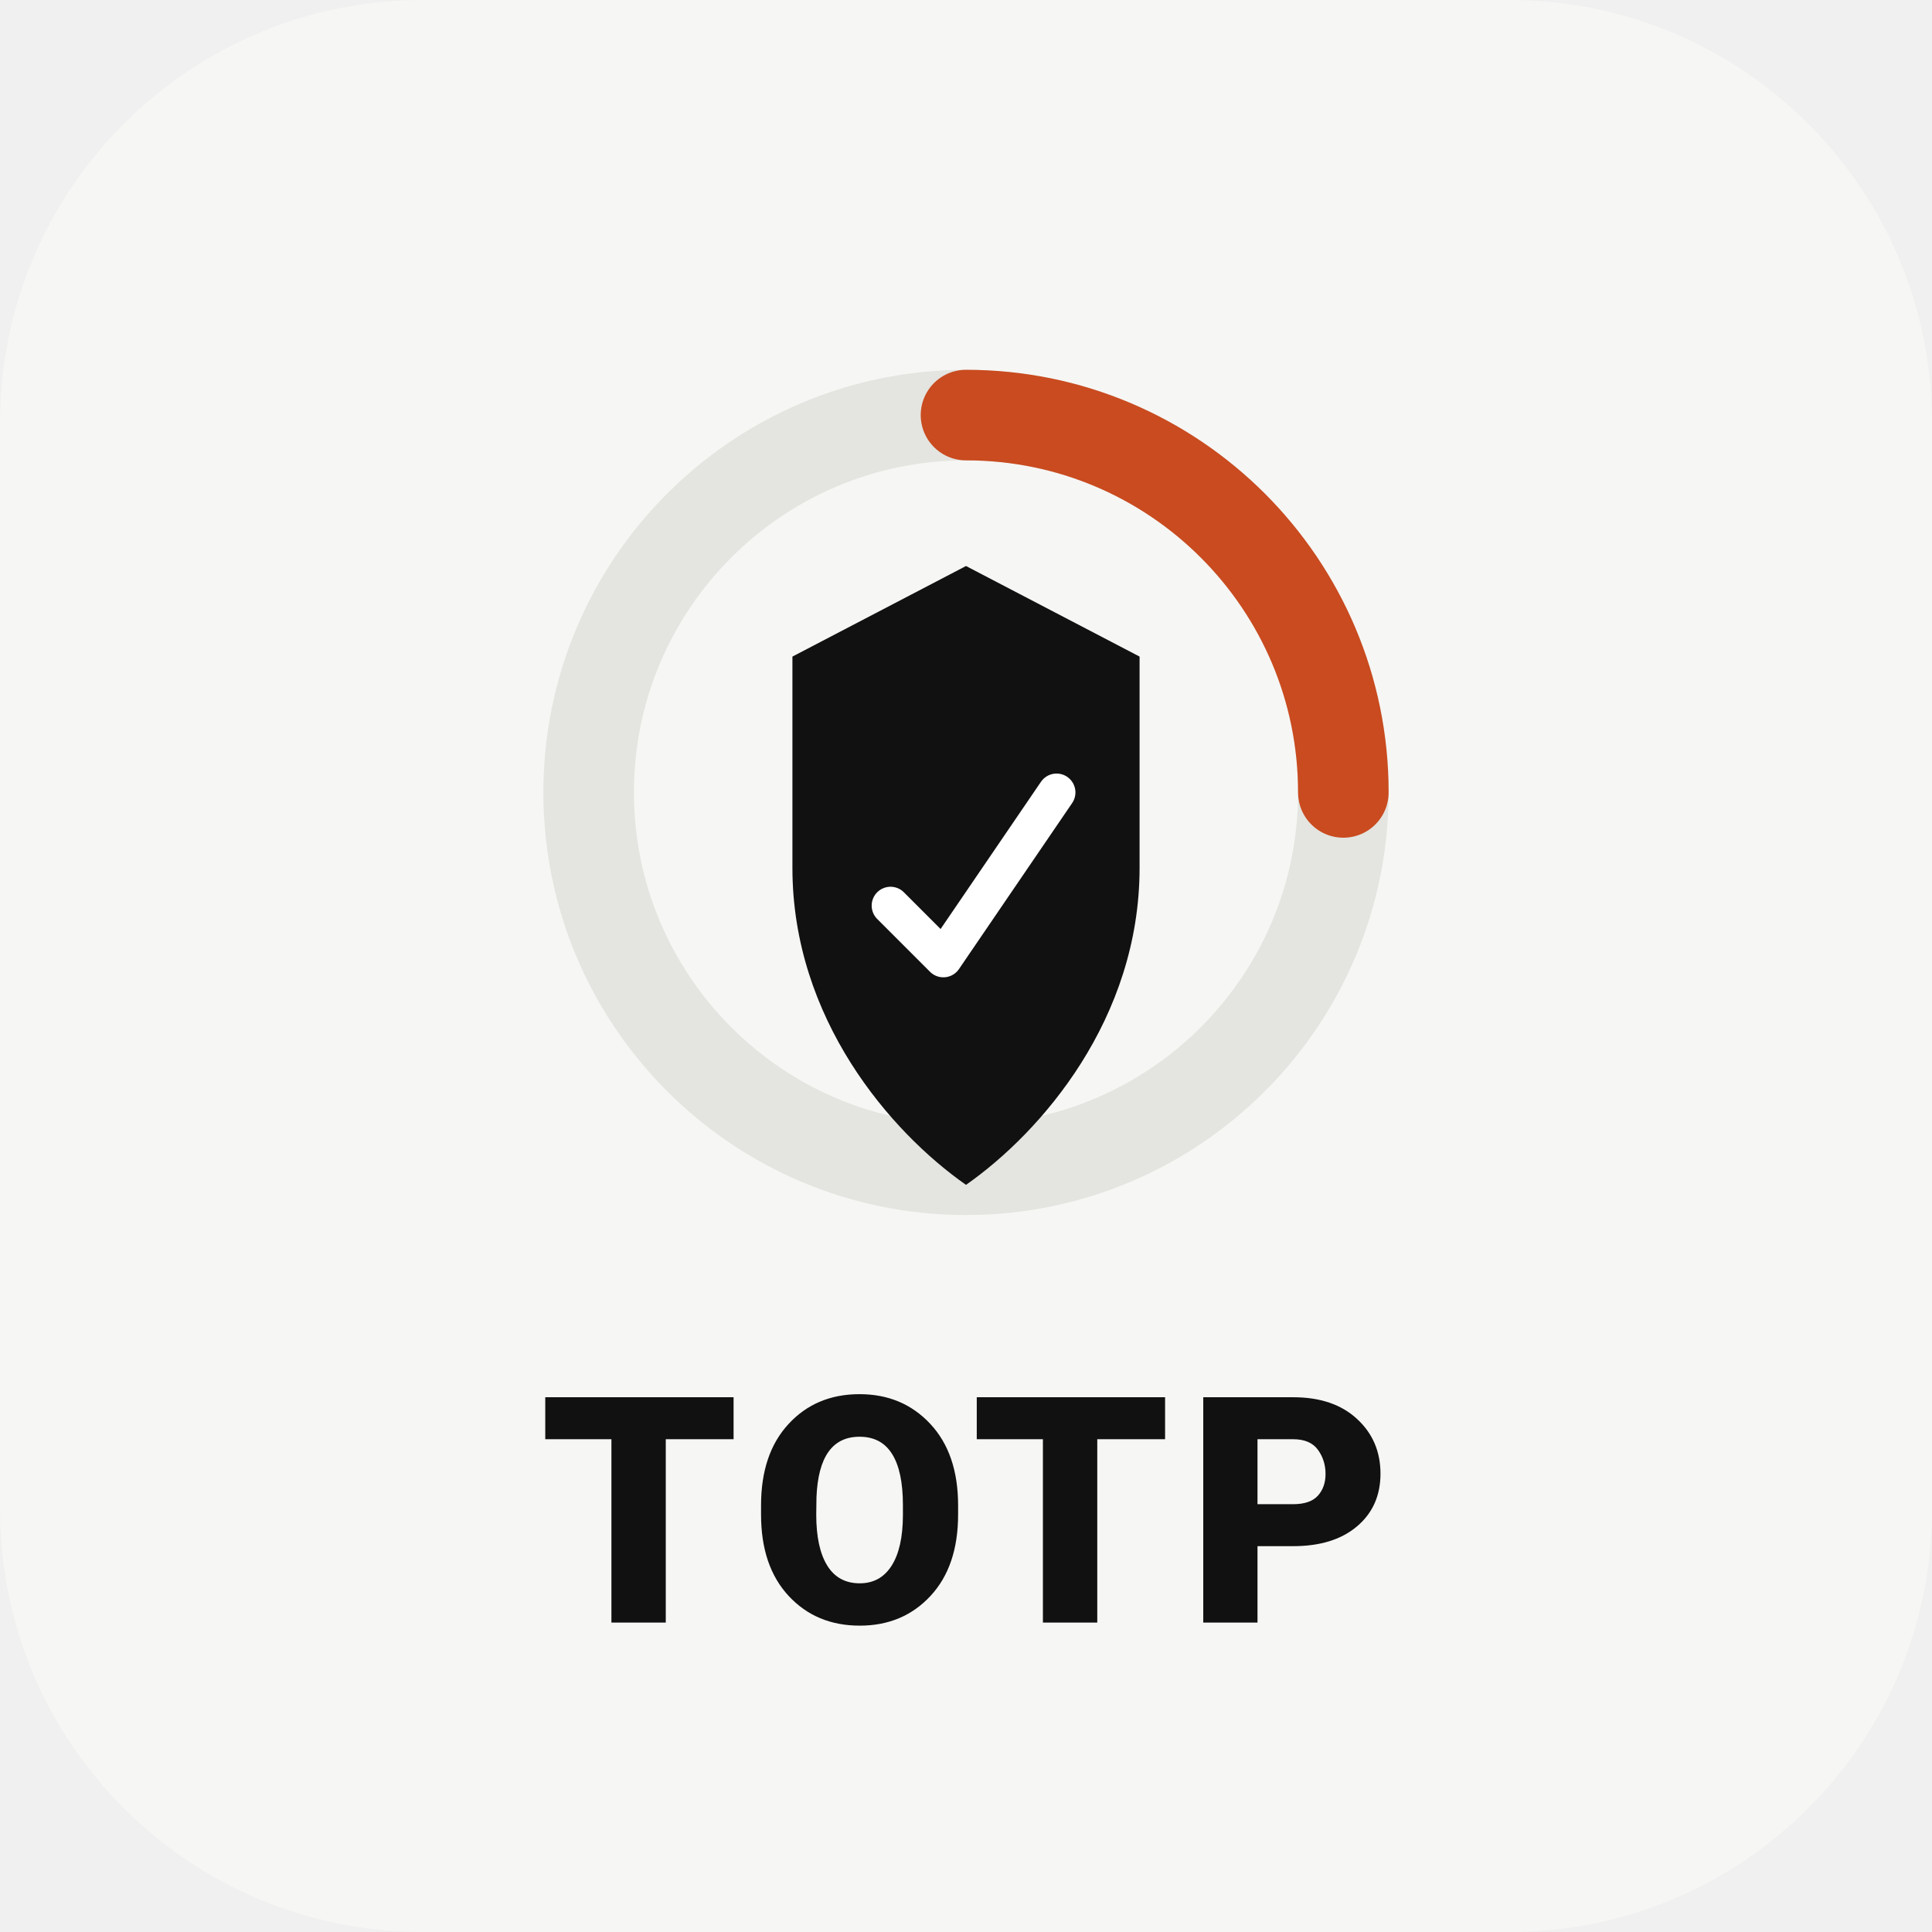
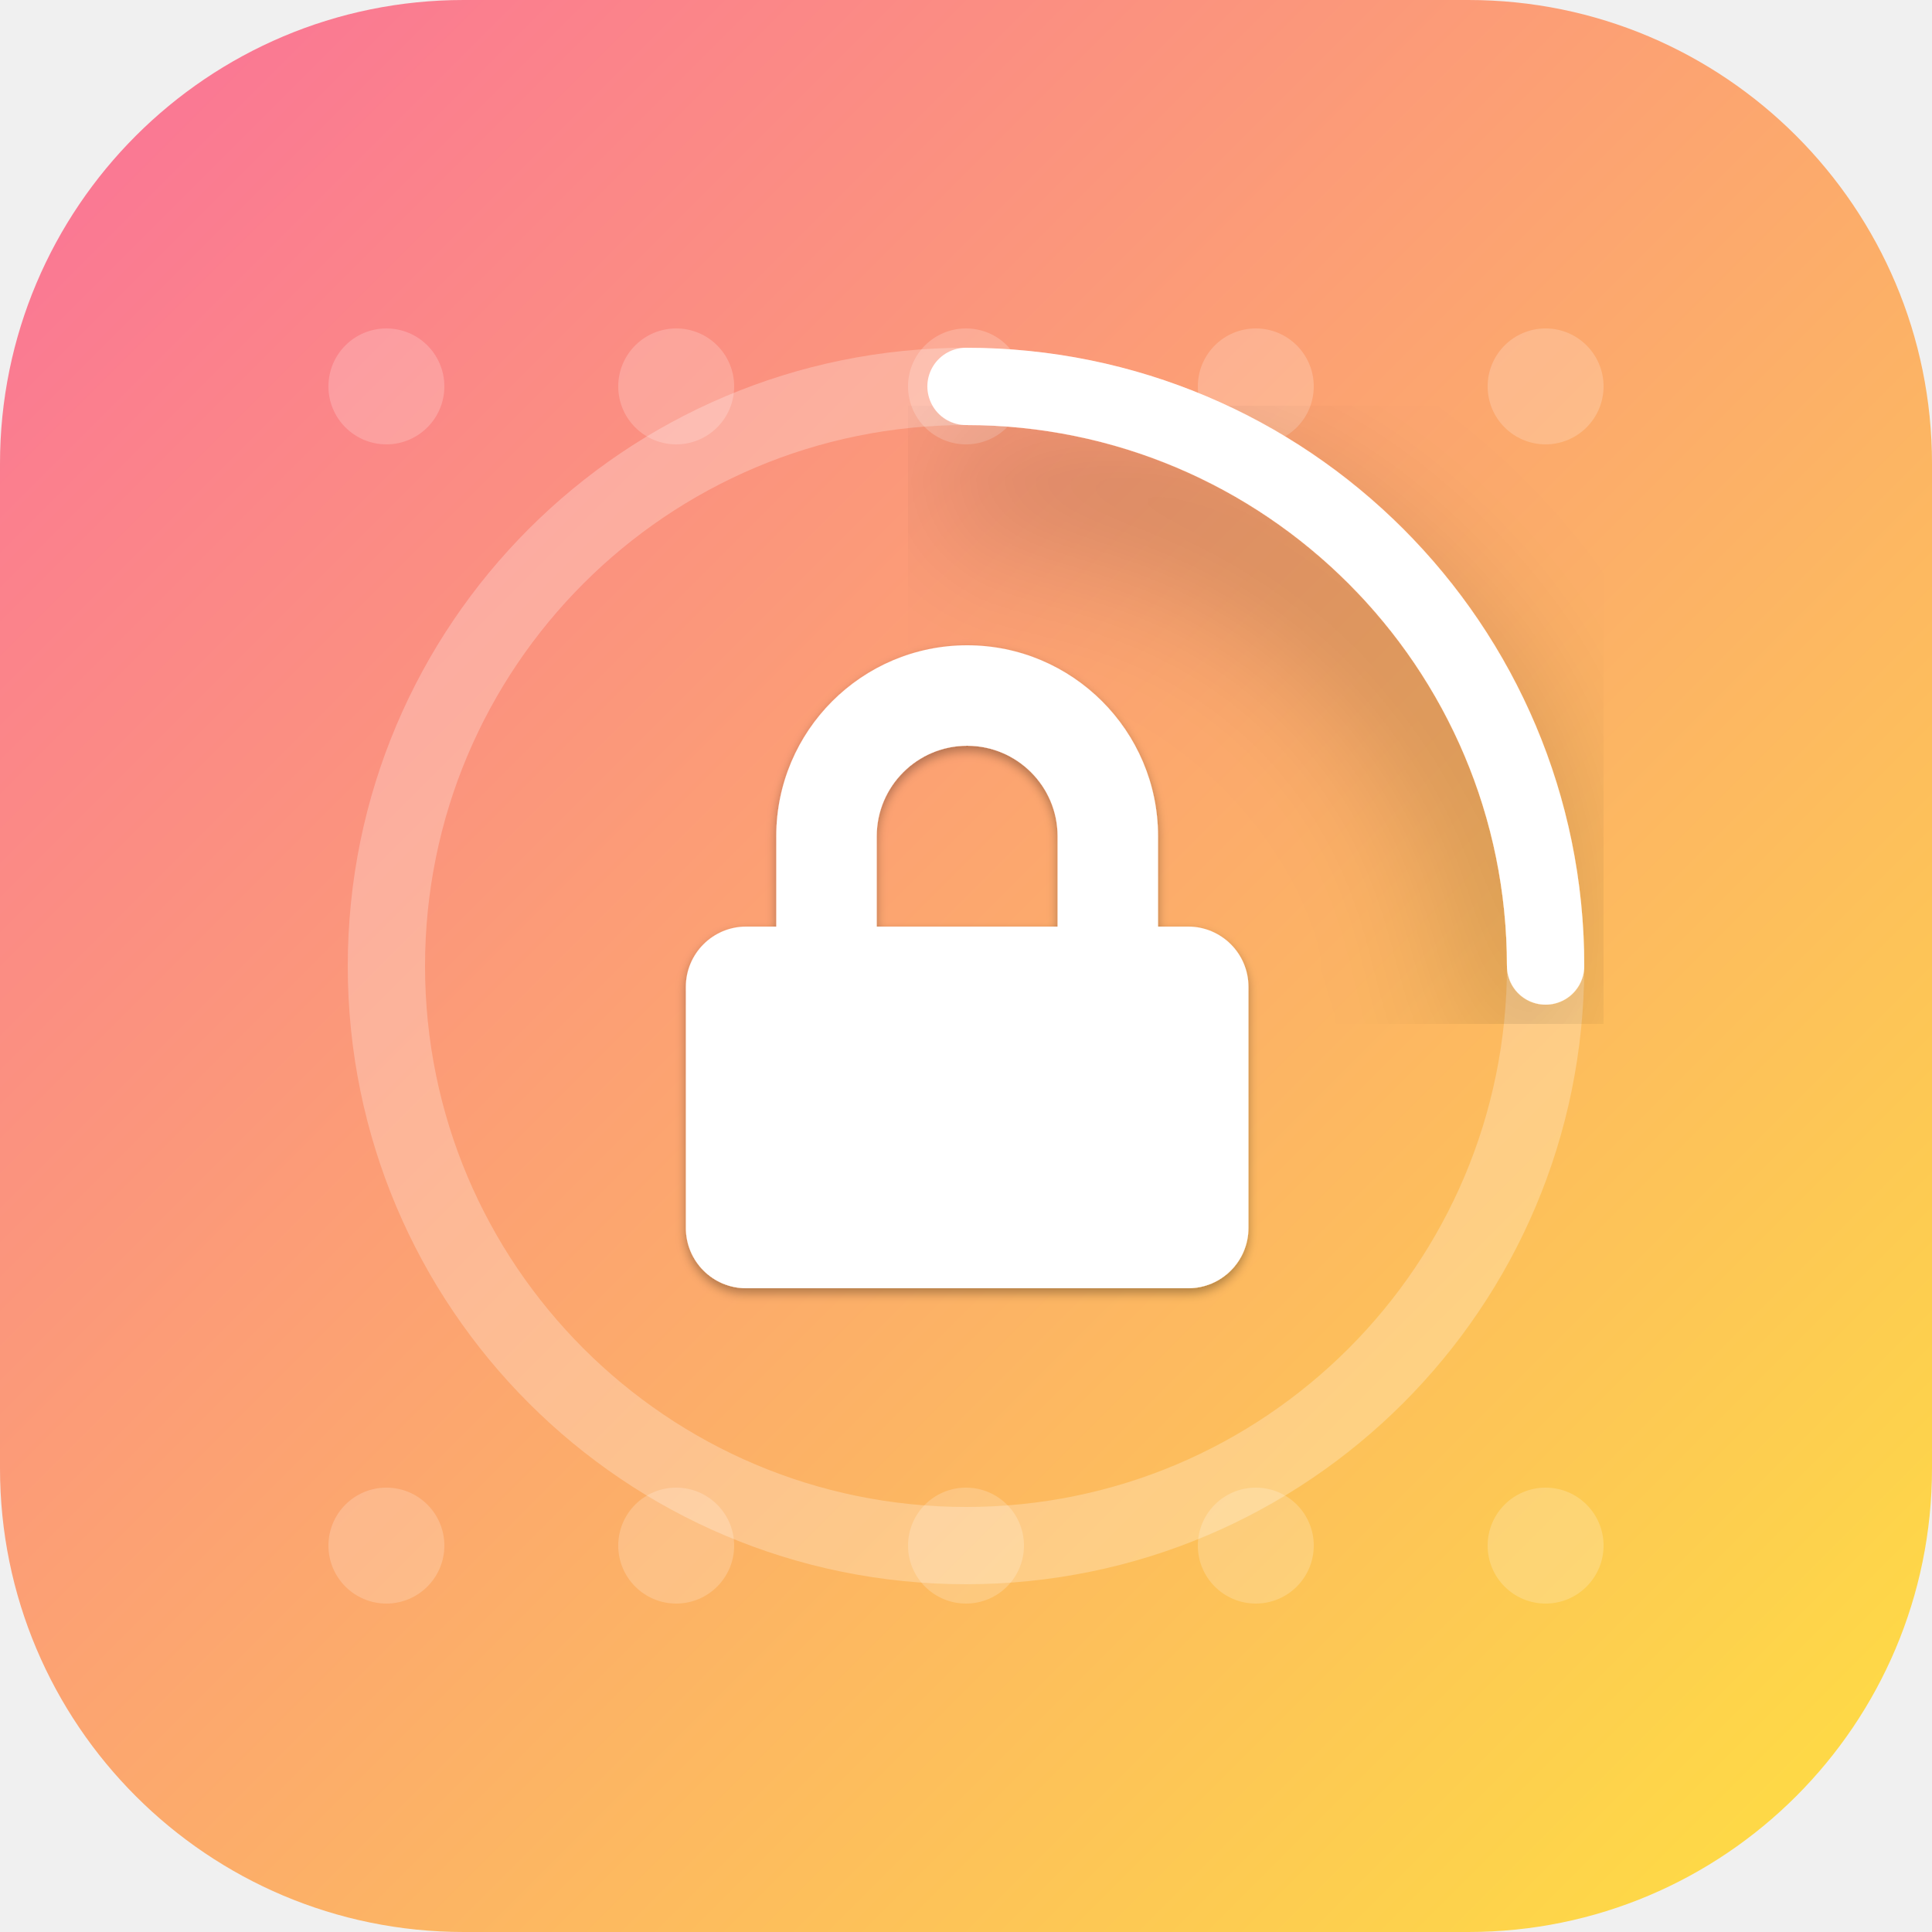
- <svg xmlns="http://www.w3.org/2000/svg" viewBox="0 0 256 256">
-   <rect width="256" height="256" rx="56" fill="#F6F6F4" />
-   <circle cx="128" cy="105" r="50" fill="none" stroke="#E4E4E0" stroke-width="12" />
-   <path d="M128 55 A50 50 0 0 1 178 105" fill="none" stroke="#C94B1F" stroke-width="12" stroke-linecap="round" />
-   <path d="M128 75 L105 87 V 115 C 105 135 118 150 128 157 C 138 150 151 135 151 115 V 87 Z" fill="#111111" />
-   <path d="M118 120 L125 127 L140 105" fill="none" stroke="#FFFFFF" stroke-width="5" stroke-linecap="round" stroke-linejoin="round" />
-   <text x="128" y="215" font-family="-apple-system, BlinkMacSystemFont, 'Segoe UI', Roboto, Helvetica, Arial, sans-serif" font-size="42" font-weight="900" fill="#111111" text-anchor="middle" letter-spacing="2">TOTP</text>
+ <svg xmlns="http://www.w3.org/2000/svg" viewBox="0 0 100 100" width="256" height="256">
+   <defs>
+     <linearGradient id="bg-grad-totp" x1="0%" y1="0%" x2="100%" y2="100%">
+       <stop offset="0%" stop-color="#fa709a" />
+       <stop offset="100%" stop-color="#fee140" />
+     </linearGradient>
+     <filter id="shadow">
+       <feDropShadow dx="0" dy="4" stdDeviation="4" flood-opacity="0.3" />
+     </filter>
+   </defs>
+   <rect width="100" height="100" rx="24" fill="url(#bg-grad-totp)" />
+   <g fill="#ffffff" fill-opacity="0.2">
+     <circle cx="20" cy="20" r="3" />
+     <circle cx="35" cy="20" r="3" />
+     <circle cx="50" cy="20" r="3" />
+     <circle cx="65" cy="20" r="3" />
+     <circle cx="80" cy="20" r="3" />
+     <circle cx="20" cy="80" r="3" />
+     <circle cx="35" cy="80" r="3" />
+     <circle cx="50" cy="80" r="3" />
+     <circle cx="65" cy="80" r="3" />
+     <circle cx="80" cy="80" r="3" />
+   </g>
+   <circle cx="50" cy="50" r="30" fill="none" stroke="#ffffff" stroke-width="4" stroke-opacity="0.25" />
+   <path d="M 50 20 A 30 30 0 0 1 80 50" fill="none" stroke="#ffffff" stroke-width="4" stroke-linecap="round" filter="url(#shadow)" />
+   <g transform="translate(35.5, 33.4) scale(0.065)" fill="#ffffff" filter="url(#shadow)">
+     <path d="M400 224h-24v-72C376 68.2 307.8 0 224 0S72 68.2 72 152v72H48c-26.5 0-48 21.5-48 48v192c0 26.5 21.5 48 48 48h352c26.5 0 48-21.5 48-48V272c0-26.5-21.5-48-48-48zm-104 0H152v-72c0-39.7 32.3-72 72-72s72 32.3 72 72v72z" />
+   </g>
</svg>
